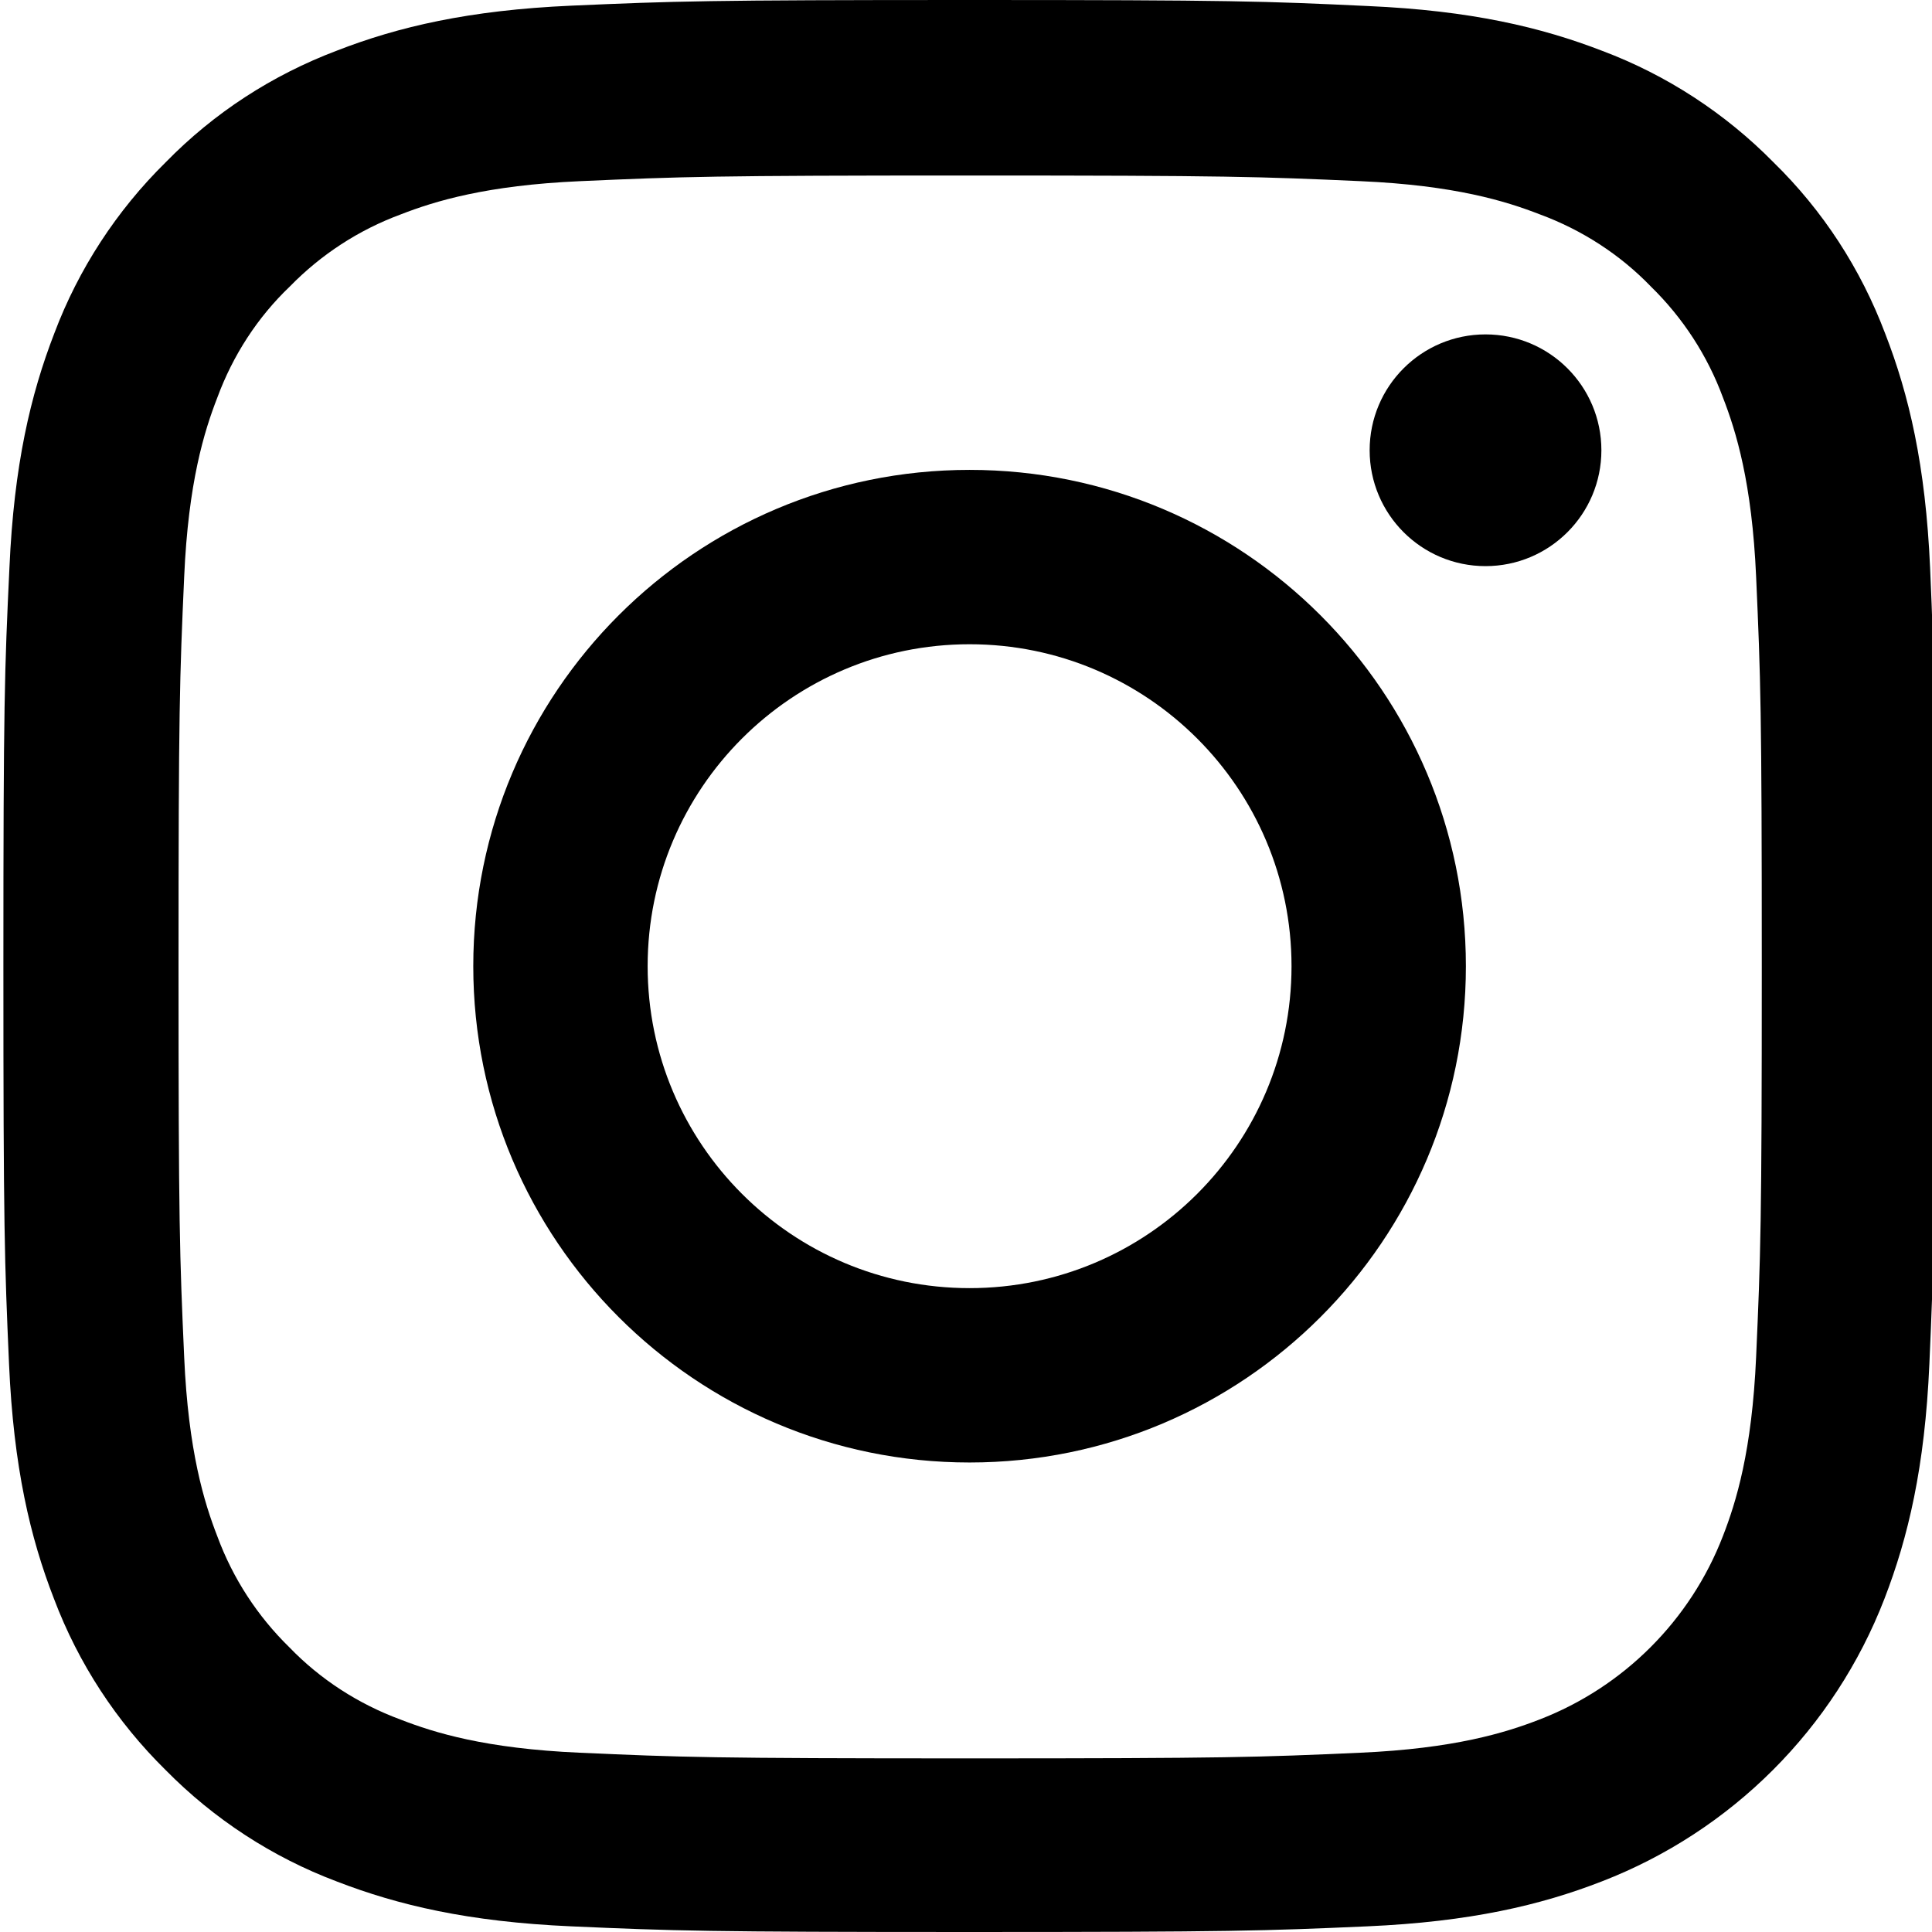
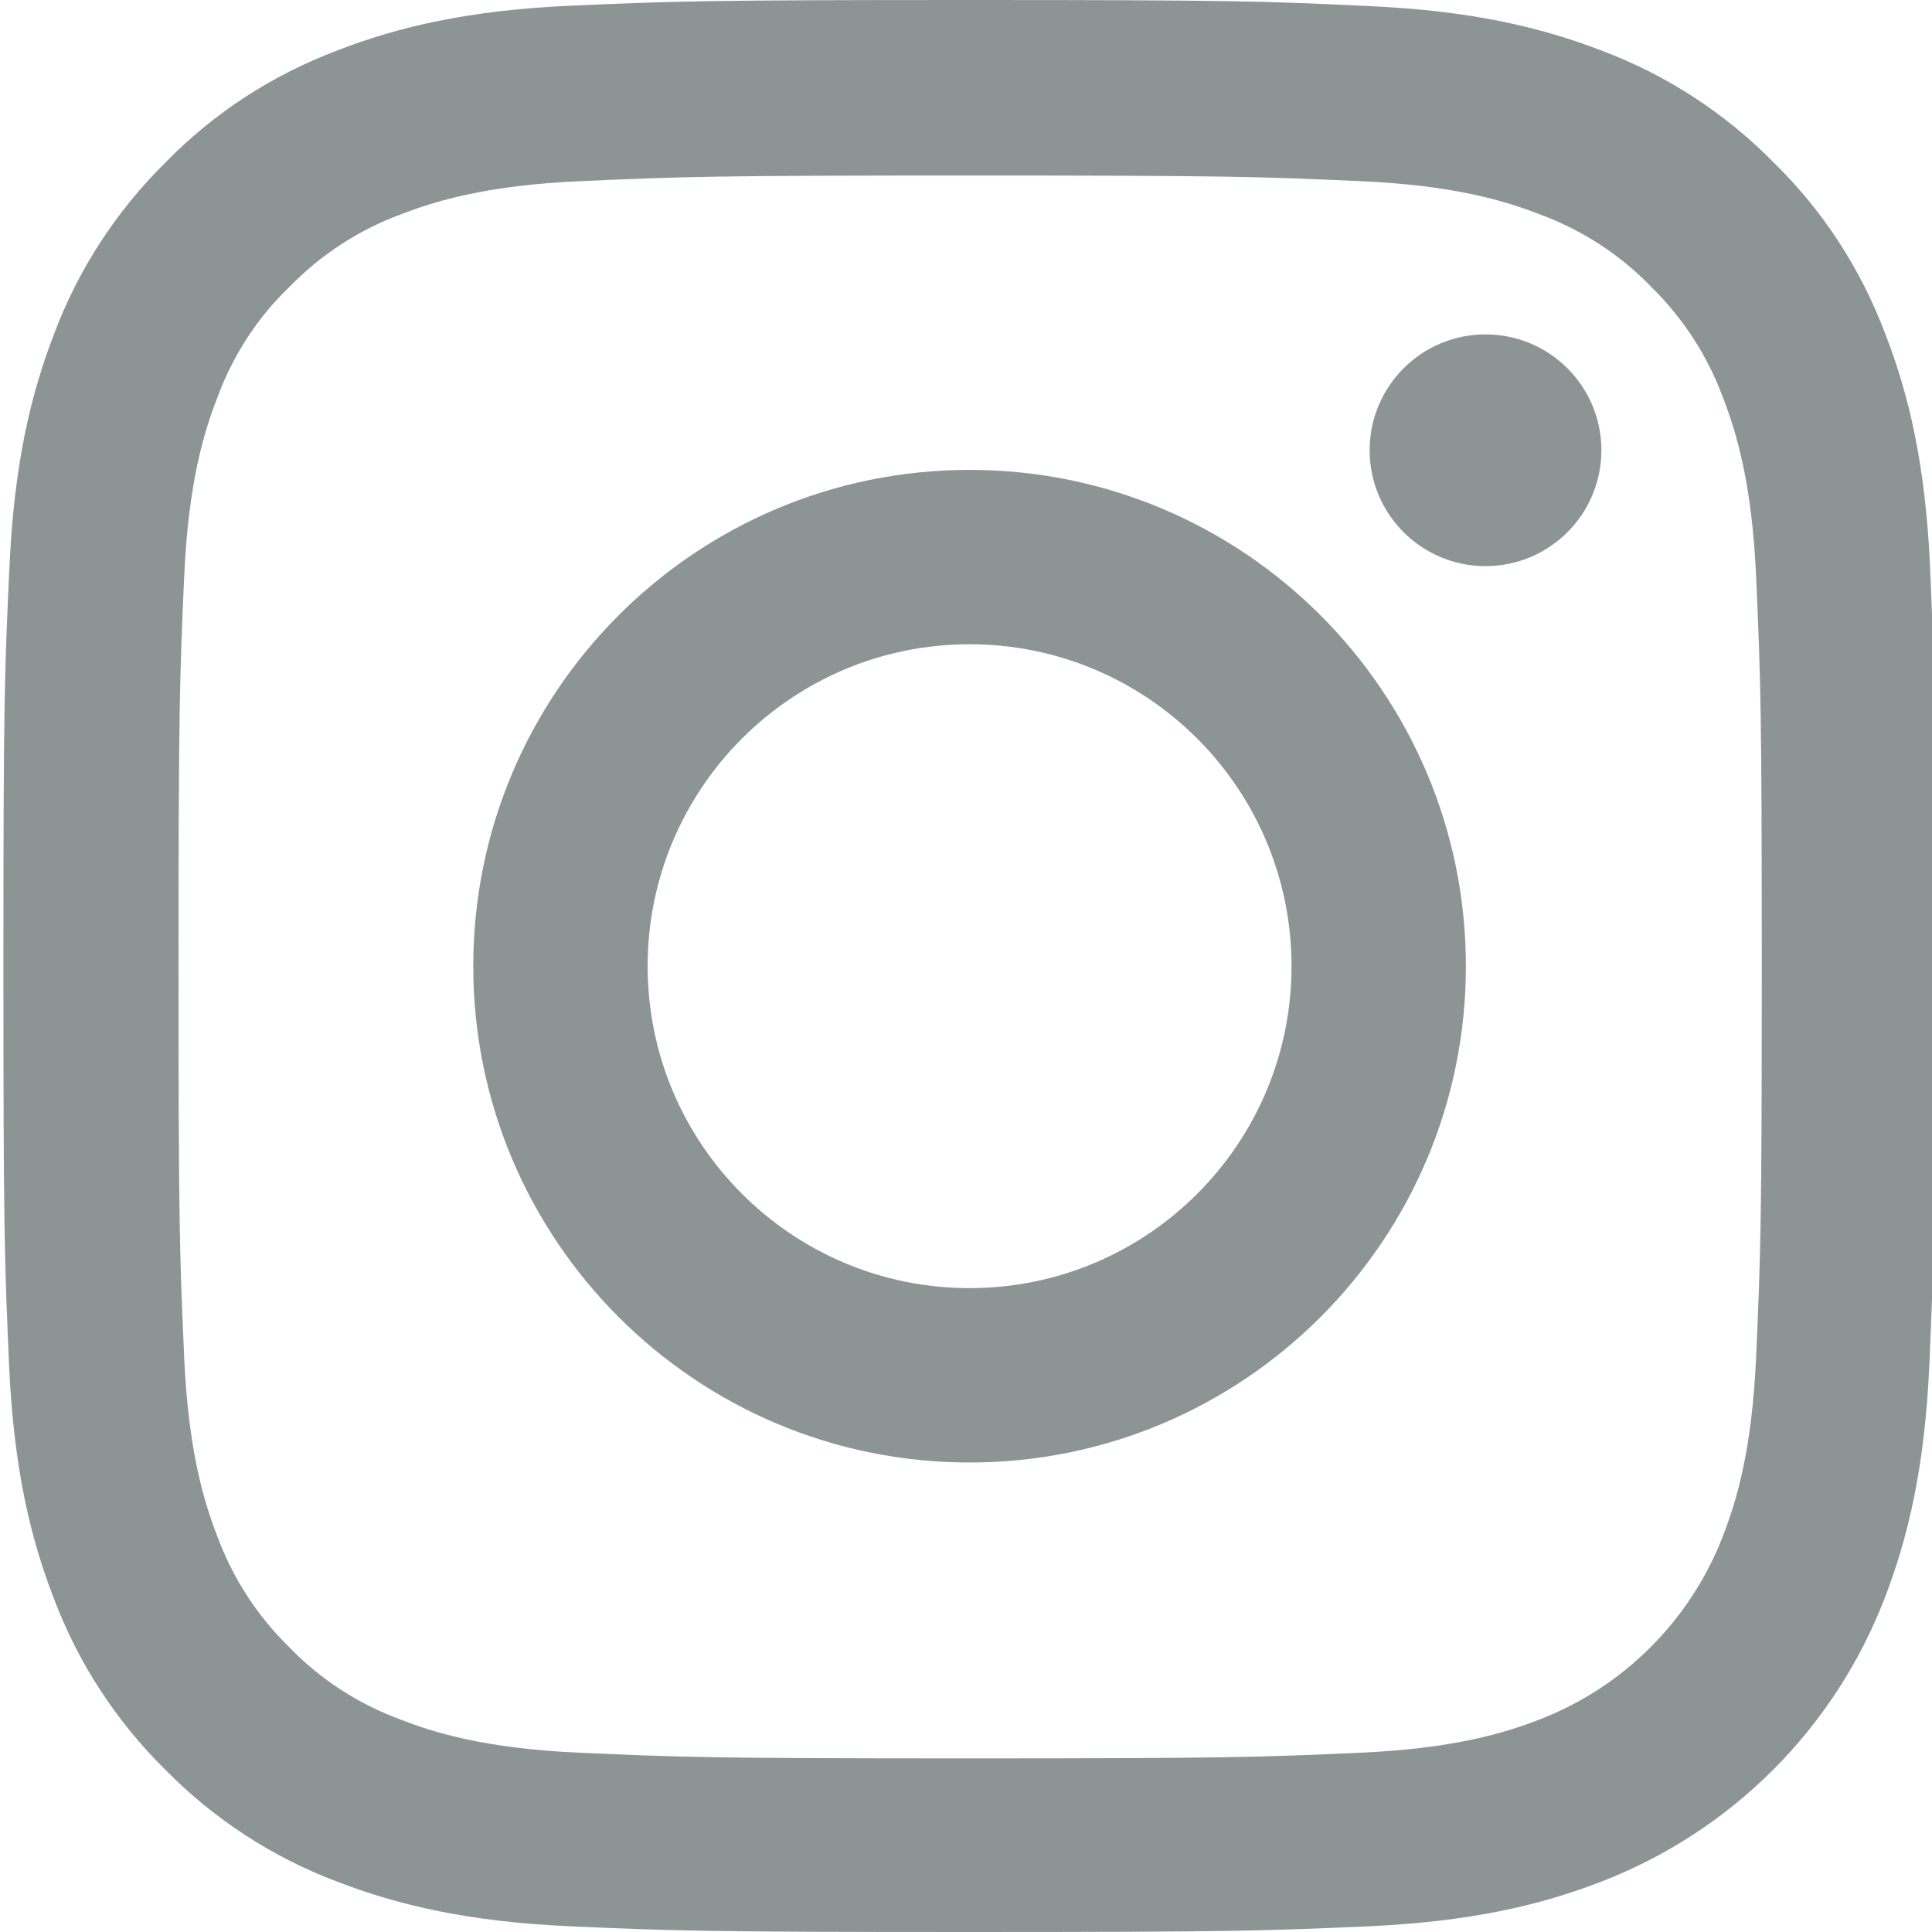
- <svg xmlns="http://www.w3.org/2000/svg" height="40px" width="40px" viewBox="0 0 511 511.9">
-   <path d="m510.949 150.5c-1.199-27.199-5.598-45.898-11.898-62.102-6.5-17.199-16.5-32.598-29.602-45.398-12.801-13-28.301-23.102-45.301-29.5-16.297-6.301-34.898-10.699-62.098-11.898-27.402-1.301-36.102-1.602-105.602-1.602s-78.199.301-105.5 1.5c-27.199 1.199-45.898 5.602-62.098 11.898-17.203 6.5-32.602 16.5-45.402 29.602-13 12.801-23.098 28.301-29.5 45.301-6.301 16.301-10.699 34.898-11.898 62.098-1.301 27.402-1.602 36.102-1.602 105.602s.301 78.199 1.5 105.5c1.199 27.199 5.602 45.898 11.902 62.102 6.5 17.199 16.598 32.598 29.598 45.398 12.801 13 28.301 23.102 45.301 29.5 16.301 6.301 34.898 10.699 62.102 11.898 27.297 1.203 36 1.5 105.5 1.5s78.199-.297 105.5-1.5c27.199-1.199 45.898-5.598 62.098-11.898 34.402-13.301 61.602-40.5 74.902-74.898 6.297-16.301 10.699-34.902 11.898-62.102 1.199-27.301 1.5-36 1.5-105.5s-.102-78.199-1.301-105.5zm-46.098 209c-1.102 25-5.301 38.5-8.801 47.5-8.602 22.301-26.301 40-48.602 48.602-9 3.5-22.598 7.699-47.5 8.797-27 1.203-35.098 1.5-103.398 1.5s-76.5-.297-103.402-1.5c-25-1.098-38.5-5.297-47.5-8.797-11.098-4.102-21.199-10.602-29.398-19.102-8.5-8.301-15-18.301-19.102-29.398-3.5-9-7.699-22.602-8.797-47.5-1.203-27-1.5-35.102-1.5-103.402s.297-76.5 1.5-103.398c1.098-25 5.297-38.5 8.797-47.5 4.102-11.102 10.602-21.199 19.203-29.402 8.297-8.5 18.297-15 29.398-19.098 9-3.5 22.602-7.699 47.5-8.801 27-1.199 35.102-1.5 103.398-1.5 68.402 0 76.5.301 103.402 1.5 25 1.102 38.5 5.301 47.5 8.801 11.098 4.098 21.199 10.598 29.398 19.098 8.5 8.301 15 18.301 19.102 29.402 3.5 9 7.699 22.598 8.801 47.5 1.199 27 1.5 35.098 1.5 103.398s-.301 76.301-1.5 103.301zm0 0" />
-   <path d="m256.449 124.5c-72.598 0-131.5 58.898-131.5 131.5s58.902 131.5 131.5 131.5c72.602 0 131.5-58.898 131.5-131.5s-58.898-131.5-131.5-131.5zm0 216.801c-47.098 0-85.301-38.199-85.301-85.301s38.203-85.301 85.301-85.301c47.102 0 85.301 38.199 85.301 85.301s-38.199 85.301-85.301 85.301zm0 0" />
-   <path d="m423.852 119.301c0 16.953-13.746 30.699-30.703 30.699-16.953 0-30.699-13.746-30.699-30.699 0-16.957 13.746-30.699 30.699-30.699 16.957 0 30.703 13.742 30.703 30.699zm0 0" />
+ <svg xmlns="http://www.w3.org/2000/svg" height="40px" width="40px" viewBox="0 0 511 511.9" fill="#8c9494">
+   <path d="m510.949 150.5c-1.199-27.199-5.598-45.898-11.898-62.102-6.5-17.199-16.5-32.598-29.602-45.398-12.801-13-28.301-23.102-45.301-29.5-16.297-6.301-34.898-10.699-62.098-11.898-27.402-1.301-36.102-1.602-105.602-1.602s-78.199.301-105.5 1.5c-27.199 1.199-45.898 5.602-62.098 11.898-17.203 6.5-32.602 16.5-45.402 29.602-13 12.801-23.098 28.301-29.5 45.301-6.301 16.301-10.699 34.898-11.898 62.098-1.301 27.402-1.602 36.102-1.602 105.602s.301 78.199 1.5 105.5c1.199 27.199 5.602 45.898 11.902 62.102 6.5 17.199 16.598 32.598 29.598 45.398 12.801 13 28.301 23.102 45.301 29.5 16.301 6.301 34.898 10.699 62.102 11.898 27.297 1.203 36 1.5 105.5 1.5s78.199-.297 105.5-1.5c27.199-1.199 45.898-5.598 62.098-11.898 34.402-13.301 61.602-40.5 74.902-74.898 6.297-16.301 10.699-34.902 11.898-62.102 1.199-27.301 1.5-36 1.5-105.5s-.102-78.199-1.301-105.5zm-46.098 209c-1.102 25-5.301 38.5-8.801 47.5-8.602 22.301-26.301 40-48.602 48.602-9 3.5-22.598 7.699-47.5 8.797-27 1.203-35.098 1.5-103.398 1.5s-76.5-.297-103.402-1.5c-25-1.098-38.5-5.297-47.5-8.797-11.098-4.102-21.199-10.602-29.398-19.102-8.5-8.301-15-18.301-19.102-29.398-3.5-9-7.699-22.602-8.797-47.5-1.203-27-1.5-35.102-1.5-103.402s.297-76.5 1.5-103.398c1.098-25 5.297-38.5 8.797-47.5 4.102-11.102 10.602-21.199 19.203-29.402 8.297-8.5 18.297-15 29.398-19.098 9-3.5 22.602-7.699 47.5-8.801 27-1.199 35.102-1.5 103.398-1.5 68.402 0 76.5.301 103.402 1.5 25 1.102 38.5 5.301 47.5 8.801 11.098 4.098 21.199 10.598 29.398 19.098 8.5 8.301 15 18.301 19.102 29.402 3.5 9 7.699 22.598 8.801 47.5 1.199 27 1.5 35.098 1.5 103.398s-.301 76.301-1.5 103.301zm0 0" fill="#8c9494" />
+   <path d="m256.449 124.5c-72.598 0-131.5 58.898-131.5 131.5s58.902 131.5 131.5 131.5c72.602 0 131.5-58.898 131.5-131.5s-58.898-131.5-131.5-131.5zm0 216.801c-47.098 0-85.301-38.199-85.301-85.301s38.203-85.301 85.301-85.301c47.102 0 85.301 38.199 85.301 85.301s-38.199 85.301-85.301 85.301zm0 0" fill="#8c9494" />
+   <path d="m423.852 119.301c0 16.953-13.746 30.699-30.703 30.699-16.953 0-30.699-13.746-30.699-30.699 0-16.957 13.746-30.699 30.699-30.699 16.957 0 30.703 13.742 30.703 30.699zm0 0" fill="#8c9494" />
</svg>
